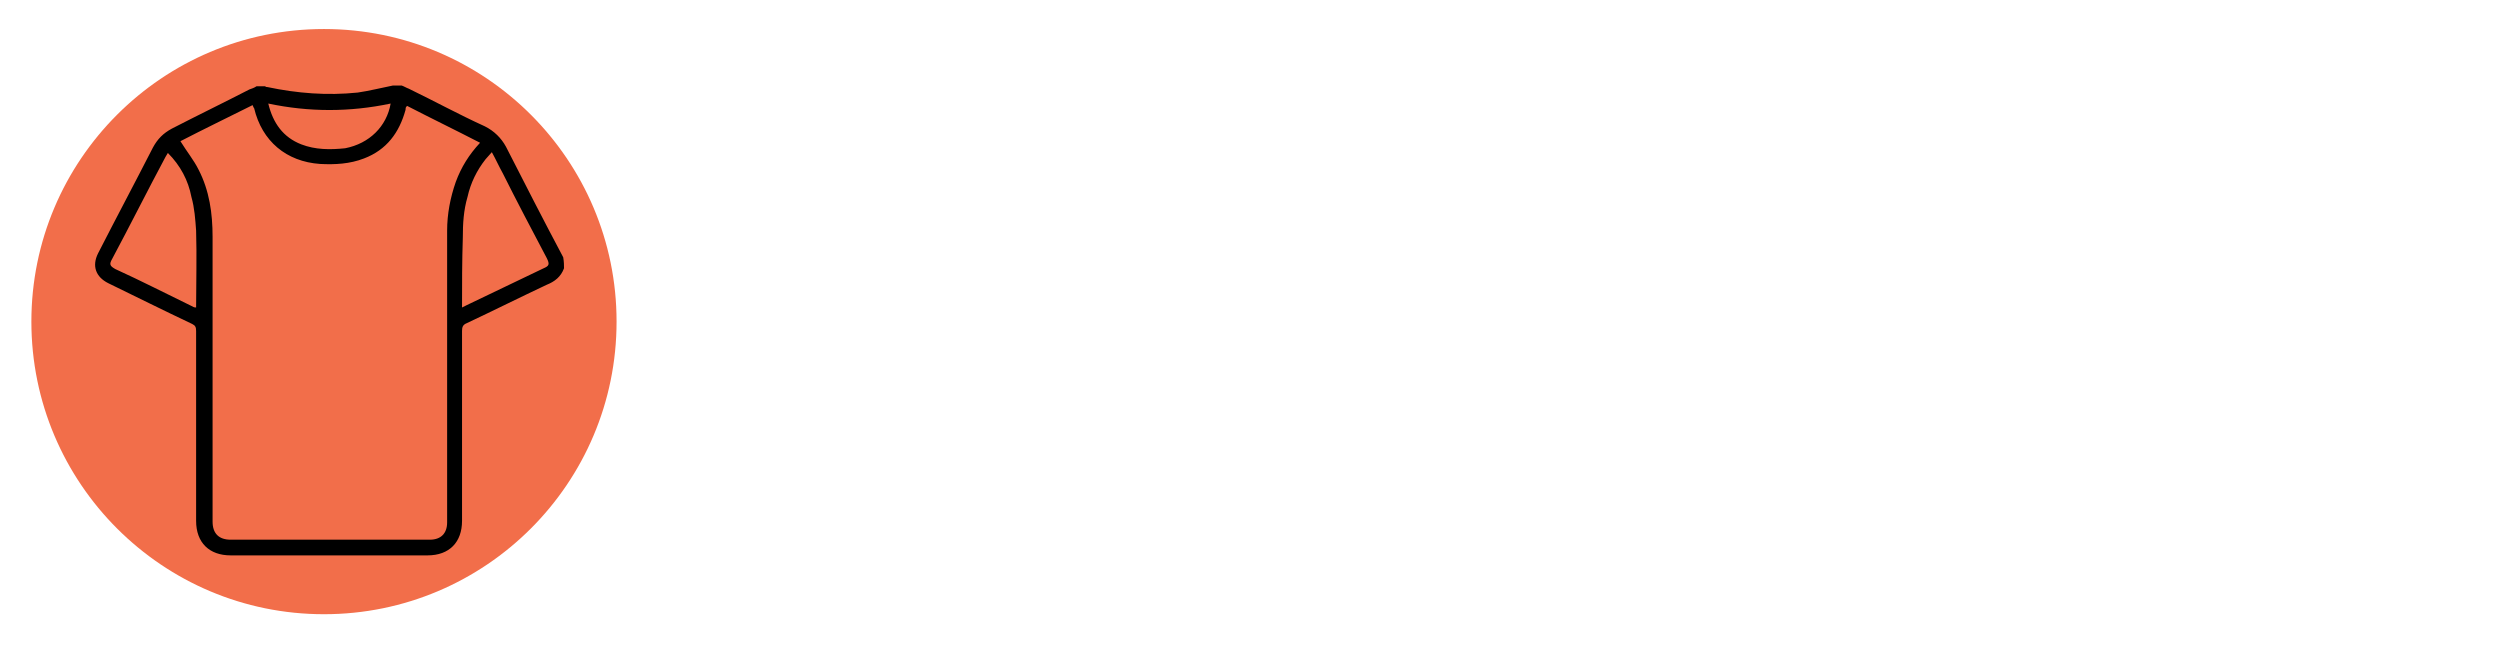
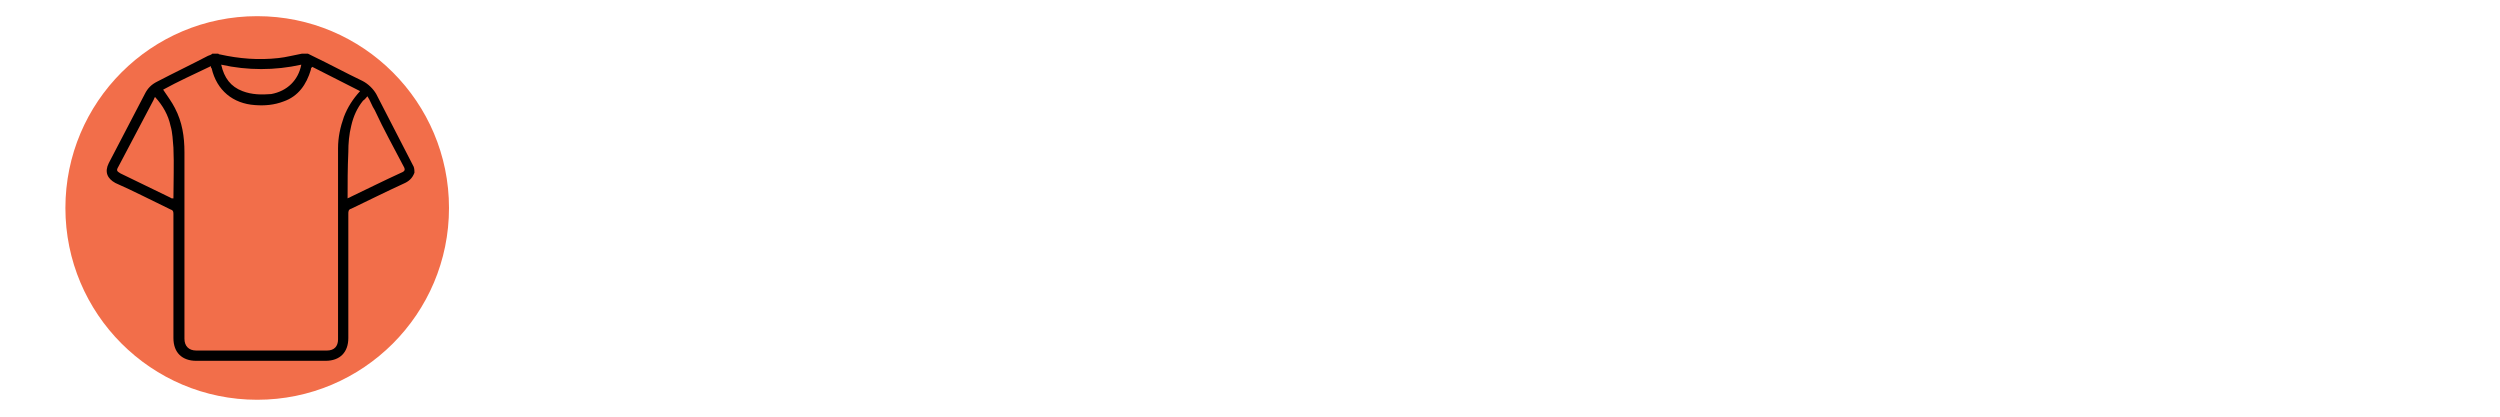
- <svg xmlns="http://www.w3.org/2000/svg" version="1.1" id="Calque_1" x="0px" y="0px" viewBox="0 0 318.7 82.1" style="enable-background:new 0 0 318.7 82.1;" xml:space="preserve">
+ <svg xmlns="http://www.w3.org/2000/svg" version="1.1" id="Calque_1" x="0px" y="0px" viewBox="0 0 340.2 56.7" style="enable-background:new 0 0 340.2 56.7;" xml:space="preserve">
  <style type="text/css">
	.st0{fill:#F26E4A;}
</style>
  <g>
-     <circle class="st0" cx="41.3" cy="41" r="37.3" />
+     <circle class="st0" cx="35" cy="28.3" r="26.1" />
  </g>
  <g>
-     <path d="M71.9,34.2c-0.4,1.1-1.2,1.7-2.2,2.1c-3.4,1.6-6.8,3.3-10.2,4.9c-0.5,0.2-0.6,0.5-0.6,1c0,8,0,16.1,0,24.2   c0,2.7-1.6,4.4-4.4,4.4c-8.4,0-16.7,0-25.1,0c-2.7,0-4.4-1.6-4.4-4.4c0-8.1,0-16.1,0-24.2c0-0.5-0.1-0.7-0.5-0.9   c-3.6-1.7-7.2-3.5-10.7-5.2c-1.6-0.8-2.1-2.2-1.3-3.8c2.3-4.5,4.7-9,7-13.5c0.6-1.1,1.3-1.8,2.4-2.4c3.3-1.7,6.6-3.3,9.9-5   c0.3-0.1,0.6-0.2,0.9-0.4c0.4,0,0.8,0,1.1,0c0.1,0.1,0.2,0.1,0.3,0.1c3.8,0.8,7.6,1.1,11.5,0.7c1.4-0.2,3-0.6,4.5-0.9   c0.4,0,0.8,0,1.1,0c0.3,0.1,0.6,0.3,0.9,0.4c3.3,1.6,6.4,3.3,9.7,4.8c1.2,0.6,2.1,1.5,2.7,2.6c2.4,4.7,4.8,9.4,7.3,14.1   C71.9,33.4,71.9,33.8,71.9,34.2z M23,18c0.8,1.3,1.7,2.4,2.3,3.6c1.4,2.7,1.8,5.6,1.8,8.6c0,12.1,0,24.2,0,36.3   c0,1.5,0.8,2.3,2.3,2.3c8.4,0,16.9,0,25.4,0c1.4,0,2.2-0.8,2.2-2.2c0-1.8,0-3.7,0-5.5c0-10.6,0-21.2,0-31.7c0-2.1,0.4-4.2,1.1-6.2   c0.7-1.9,1.7-3.5,3.1-5c-3.1-1.6-6.2-3.1-9.3-4.7c-0.1,0.1-0.1,0.1-0.1,0.1c-0.1,0.1-0.1,0.3-0.1,0.4c-0.8,2.9-2.4,5.1-5.3,6.2   c-1.8,0.7-3.7,0.8-5.6,0.7c-4.3-0.3-7.4-2.9-8.4-7.1c-0.1-0.1-0.1-0.2-0.2-0.4C29,15,25.9,16.5,23,18z M58.9,39.2   c0.2-0.1,0.4-0.2,0.6-0.3c3.3-1.6,6.5-3.1,9.8-4.7c0.7-0.3,0.8-0.5,0.4-1.3c-1.9-3.6-3.8-7.2-5.6-10.8c-0.5-0.9-0.9-1.8-1.4-2.7   c-0.3,0.3-0.5,0.6-0.8,0.9c-1.1,1.4-1.9,3-2.3,4.8c-0.5,1.7-0.6,3.4-0.6,5.2C58.9,33.3,58.9,36.2,58.9,39.2z M21.4,19.5   c-0.1,0.2-0.2,0.3-0.3,0.5c-2.3,4.3-4.5,8.7-6.8,13c-0.4,0.7-0.3,0.9,0.4,1.3c3.3,1.5,6.4,3.1,9.7,4.7c0.2,0.1,0.3,0.2,0.6,0.2   c0-3.3,0.1-6.5,0-9.8c-0.1-1.4-0.2-2.9-0.6-4.3C24,23,23,21.1,21.4,19.5z M49.8,13.2c-5.2,1.1-10.4,1.1-15.6,0   c0.6,2.5,1.9,4.3,4.2,5.2c1.8,0.7,3.7,0.7,5.6,0.5C47.1,18.3,49.3,16.1,49.8,13.2z" />
+     <path d="M56.4,23.5c-0.3,0.8-0.8,1.2-1.5,1.5c-2.4,1.1-4.8,2.3-7.1,3.4c-0.4,0.1-0.4,0.4-0.4,0.7c0,5.6,0,11.3,0,16.9   c0,1.9-1.1,3.1-3.1,3.1c-5.9,0-11.7,0-17.6,0c-1.9,0-3.1-1.1-3.1-3.1c0-5.7,0-11.3,0-16.9c0-0.4-0.1-0.5-0.4-0.6   c-2.5-1.2-5-2.5-7.5-3.6c-1.1-0.6-1.5-1.5-0.9-2.7c1.6-3.1,3.3-6.3,4.9-9.4c0.4-0.8,0.9-1.3,1.7-1.7c2.3-1.2,4.6-2.3,6.9-3.5   c0.2-0.1,0.4-0.1,0.6-0.3c0.3,0,0.6,0,0.8,0c0.1,0.1,0.1,0.1,0.2,0.1c2.7,0.6,5.3,0.8,8,0.5c1-0.1,2.1-0.4,3.2-0.6   c0.3,0,0.6,0,0.8,0c0.2,0.1,0.4,0.2,0.6,0.3c2.3,1.1,4.5,2.3,6.8,3.4c0.8,0.4,1.5,1.1,1.9,1.8c1.7,3.3,3.4,6.6,5.1,9.9   C56.4,23,56.4,23.3,56.4,23.5z M22.2,12.2c0.6,0.9,1.2,1.7,1.6,2.5c1,1.9,1.3,3.9,1.3,6c0,8.5,0,16.9,0,25.4c0,1,0.6,1.6,1.6,1.6   c5.9,0,11.8,0,17.8,0c1,0,1.5-0.6,1.5-1.5c0-1.3,0-2.6,0-3.8c0-7.4,0-14.8,0-22.2c0-1.5,0.3-2.9,0.8-4.3c0.5-1.3,1.2-2.4,2.2-3.5   c-2.2-1.1-4.3-2.2-6.5-3.3c-0.1,0.1-0.1,0.1-0.1,0.1c-0.1,0.1-0.1,0.2-0.1,0.3c-0.6,2-1.7,3.6-3.7,4.3c-1.3,0.5-2.6,0.6-3.9,0.5   c-3-0.2-5.2-2-5.9-5c-0.1-0.1-0.1-0.1-0.1-0.3C26.4,10.1,24.2,11.1,22.2,12.2z M47.3,27c0.1-0.1,0.3-0.1,0.4-0.2   c2.3-1.1,4.5-2.2,6.9-3.3c0.5-0.2,0.6-0.4,0.3-0.9c-1.3-2.5-2.7-5-3.9-7.6c-0.4-0.6-0.6-1.3-1-1.9c-0.2,0.2-0.3,0.4-0.6,0.6   c-0.8,1-1.3,2.1-1.6,3.4c-0.3,1.2-0.4,2.4-0.4,3.6C47.3,22.9,47.3,24.9,47.3,27z M21.1,13.2c-0.1,0.1-0.1,0.2-0.2,0.4   c-1.6,3-3.2,6.1-4.8,9.1c-0.3,0.5-0.2,0.6,0.3,0.9c2.3,1.1,4.5,2.2,6.8,3.3c0.1,0.1,0.2,0.1,0.4,0.1c0-2.3,0.1-4.6,0-6.9   c-0.1-1-0.1-2-0.4-3C22.9,15.7,22.2,14.4,21.1,13.2z M41,8.8c-3.6,0.8-7.3,0.8-10.9,0c0.4,1.8,1.3,3,2.9,3.6   c1.3,0.5,2.6,0.5,3.9,0.4C39.1,12.4,40.6,10.9,41,8.8z" />
  </g>
</svg>
